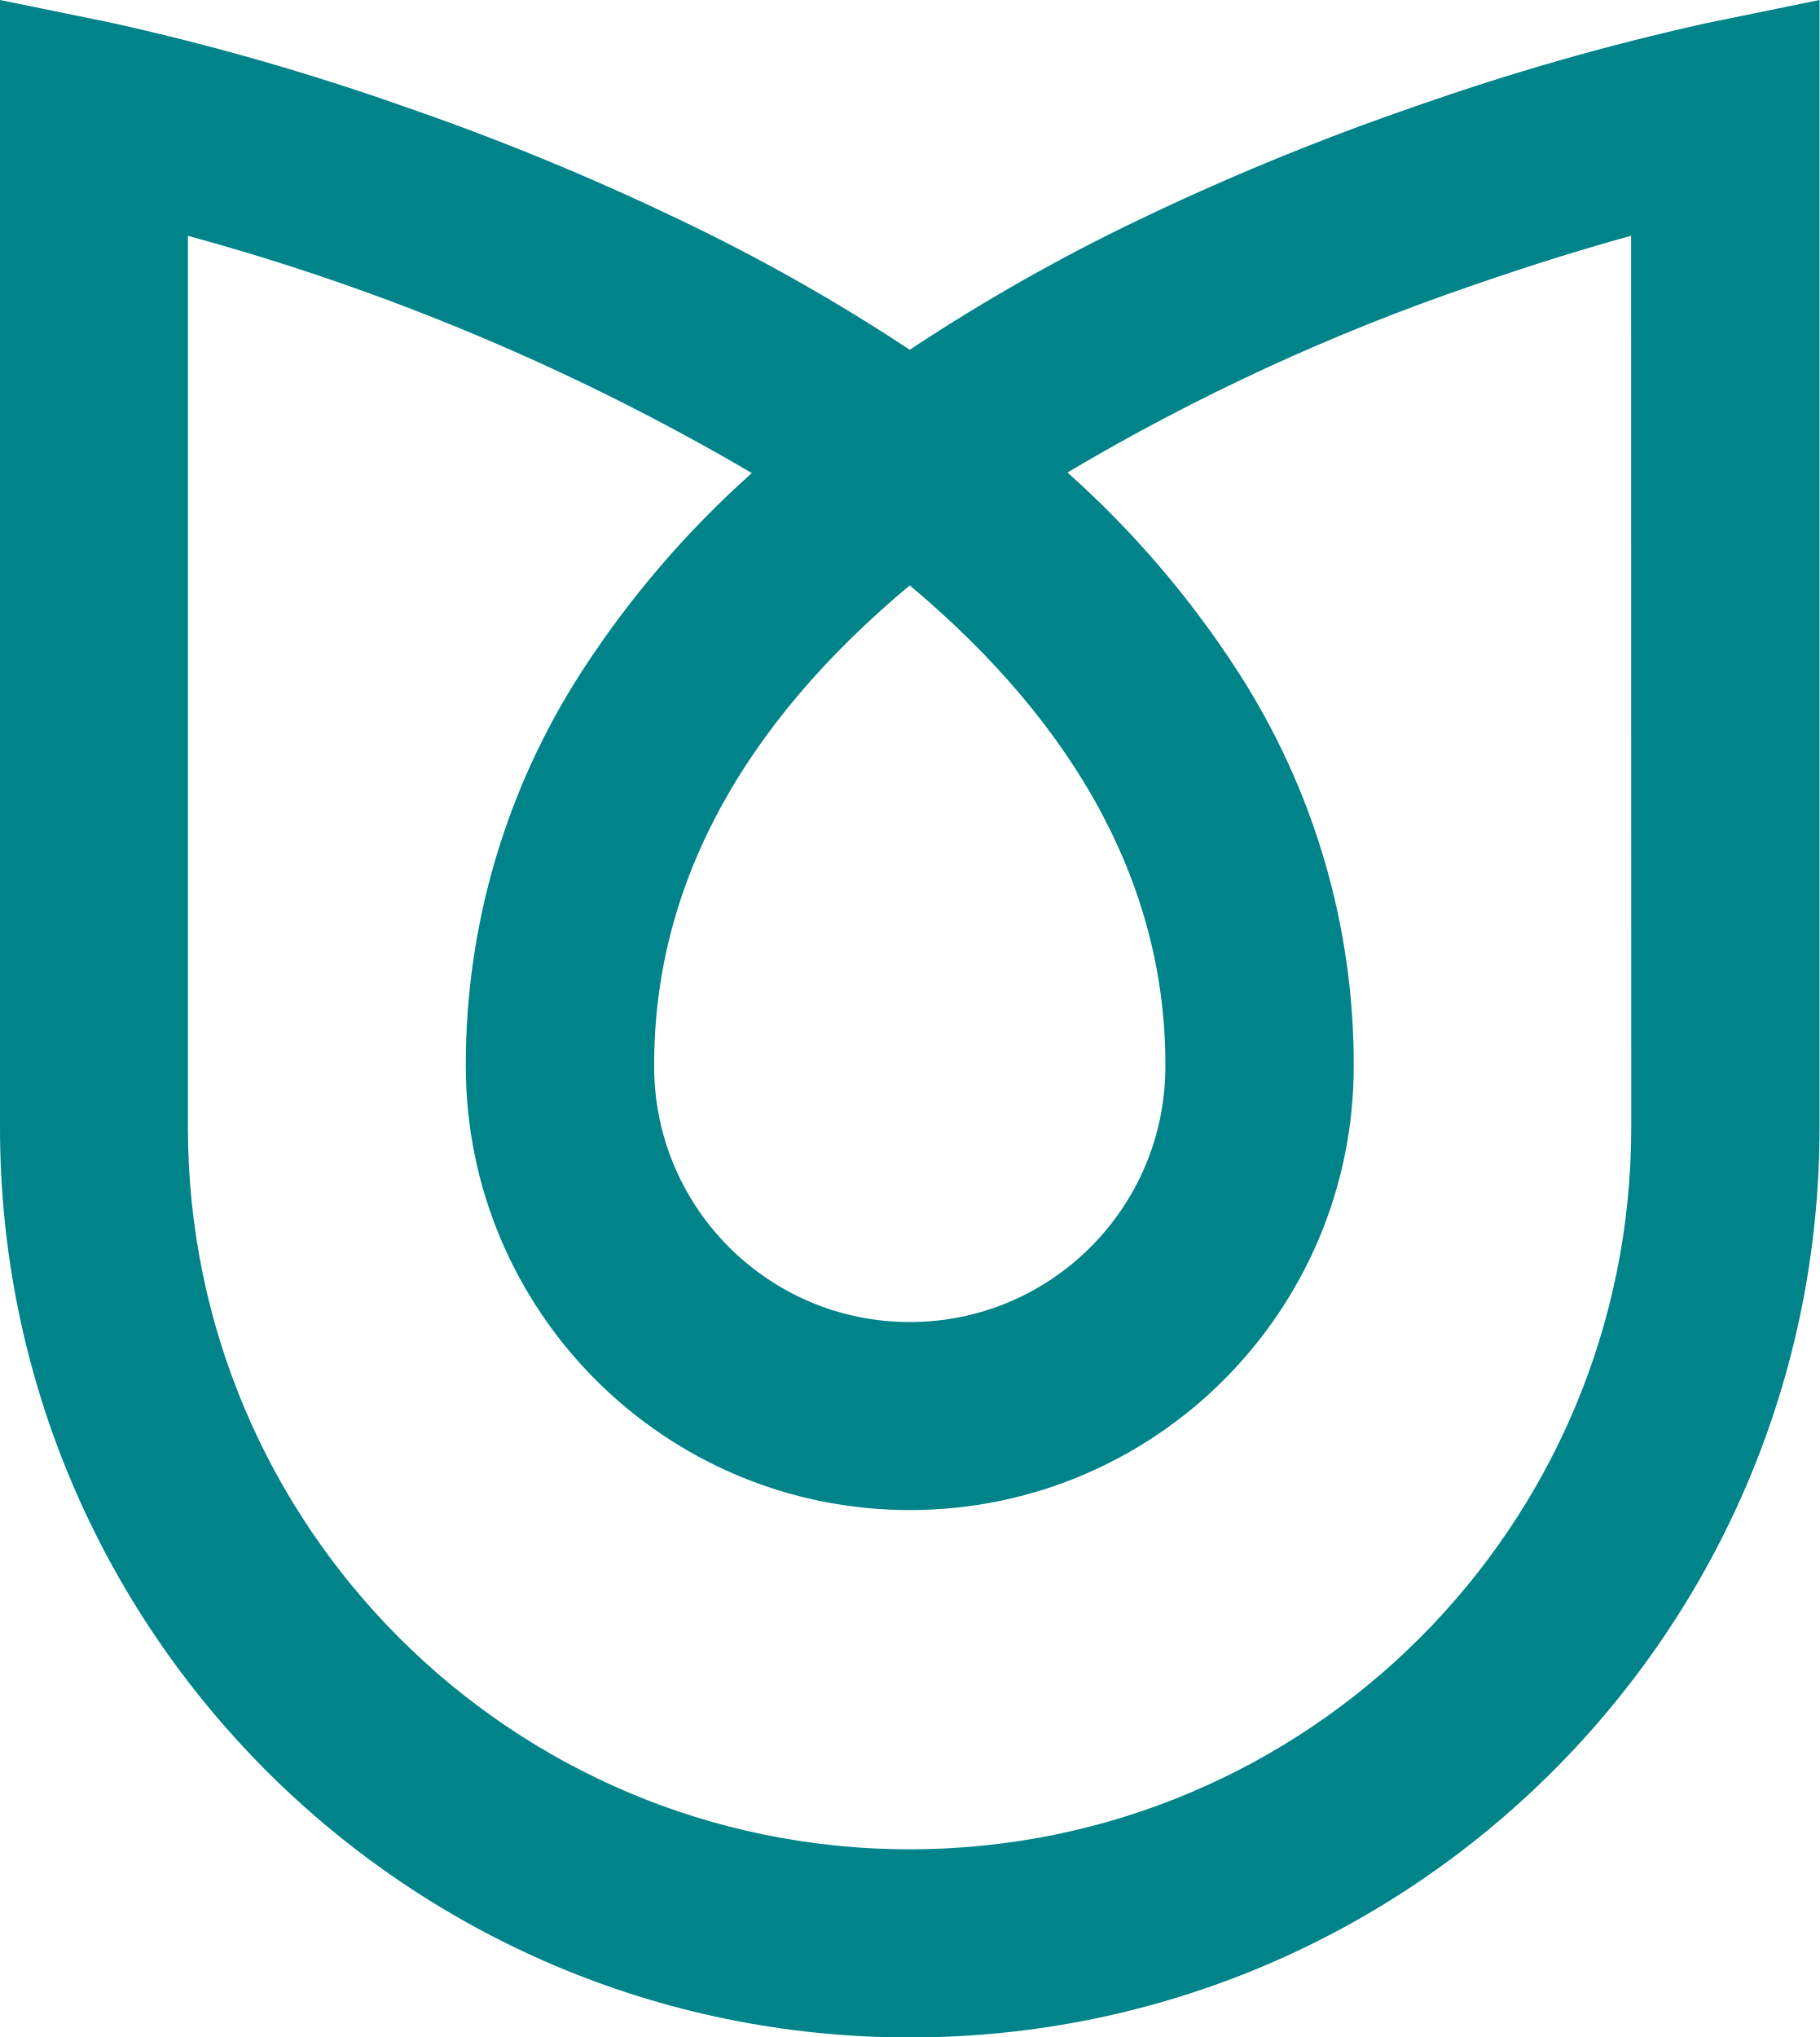
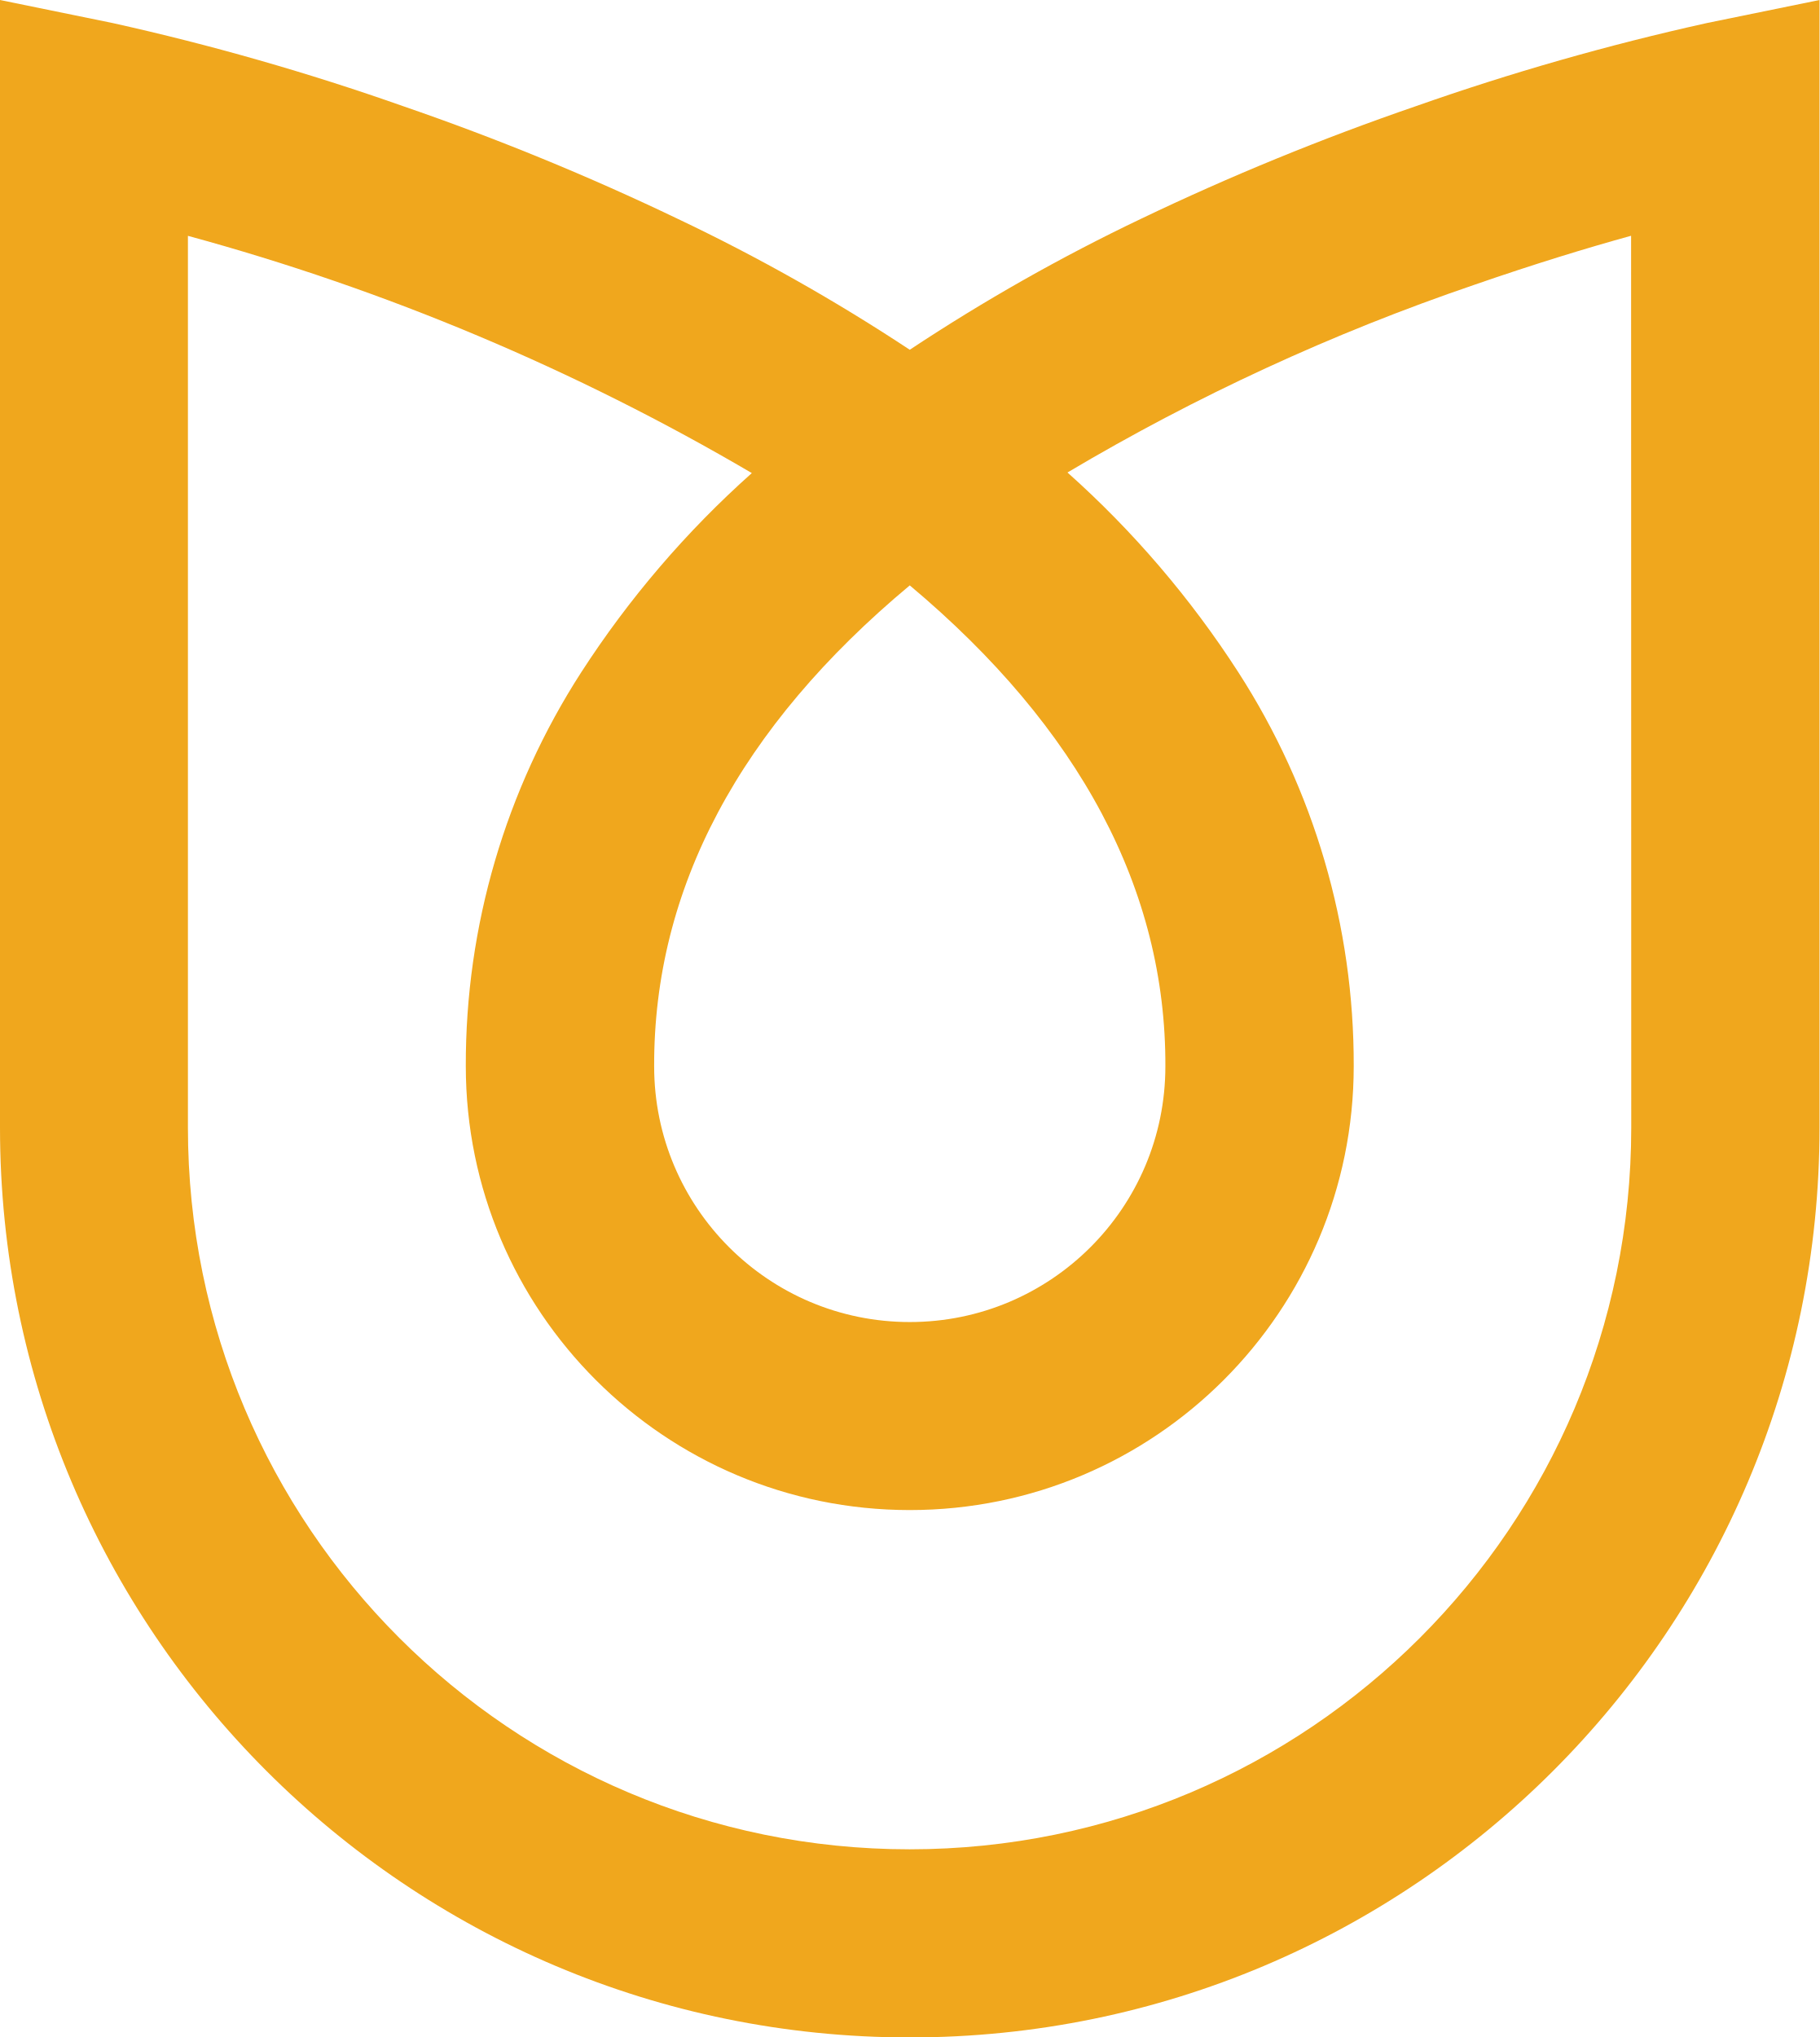
<svg xmlns="http://www.w3.org/2000/svg" width="25" height="27.984" viewBox="0 0 25 27.984">
  <g id="Group_1003" data-name="Group 1003" transform="translate(0 0)">
-     <path id="Path_432" data-name="Path 432" d="M25.45,2.767a34.5,34.5,0,0,0-4,1.143,35.262,35.262,0,0,0-3.771,1.545,26.069,26.069,0,0,0-3.179,1.8,26.068,26.068,0,0,0-3.191-1.8A35.262,35.262,0,0,0,7.54,3.909,34.5,34.5,0,0,0,3.55,2.767L2,2.45V17.94a12.5,12.5,0,1,0,25,0V2.45ZM14.5,10.492c2.339,1.96,3.522,4.19,3.512,6.608a3.512,3.512,0,1,1-7.024,0h0C10.98,14.66,12.162,12.442,14.5,10.492Zm9.913,7.448a9.915,9.915,0,0,1-19.831,0V5.69a31.8,31.8,0,0,1,7.748,3.259,13.43,13.43,0,0,0-2.344,2.737A9.929,9.929,0,0,0,8.4,17.095a6.1,6.1,0,1,0,12.2,0,9.932,9.932,0,0,0-1.587-5.412,13.427,13.427,0,0,0-2.346-2.742,29.737,29.737,0,0,1,5.586-2.577c.819-.284,1.559-.51,2.158-.675Z" transform="translate(-2 -2.45)" fill="#008489" />
+     <path id="Path_432" data-name="Path 432" d="M25.45,2.767a34.5,34.5,0,0,0-4,1.143,35.262,35.262,0,0,0-3.771,1.545,26.069,26.069,0,0,0-3.179,1.8,26.068,26.068,0,0,0-3.191-1.8A35.262,35.262,0,0,0,7.54,3.909,34.5,34.5,0,0,0,3.55,2.767L2,2.45V17.94a12.5,12.5,0,1,0,25,0V2.45ZM14.5,10.492c2.339,1.96,3.522,4.19,3.512,6.608a3.512,3.512,0,1,1-7.024,0h0C10.98,14.66,12.162,12.442,14.5,10.492Zm9.913,7.448a9.915,9.915,0,0,1-19.831,0V5.69a31.8,31.8,0,0,1,7.748,3.259,13.43,13.43,0,0,0-2.344,2.737A9.929,9.929,0,0,0,8.4,17.095a6.1,6.1,0,1,0,12.2,0,9.932,9.932,0,0,0-1.587-5.412,13.427,13.427,0,0,0-2.346-2.742,29.737,29.737,0,0,1,5.586-2.577c.819-.284,1.559-.51,2.158-.675Z" transform="translate(-2 -2.45)" fill="#f0a71d" />
  </g>
</svg>
